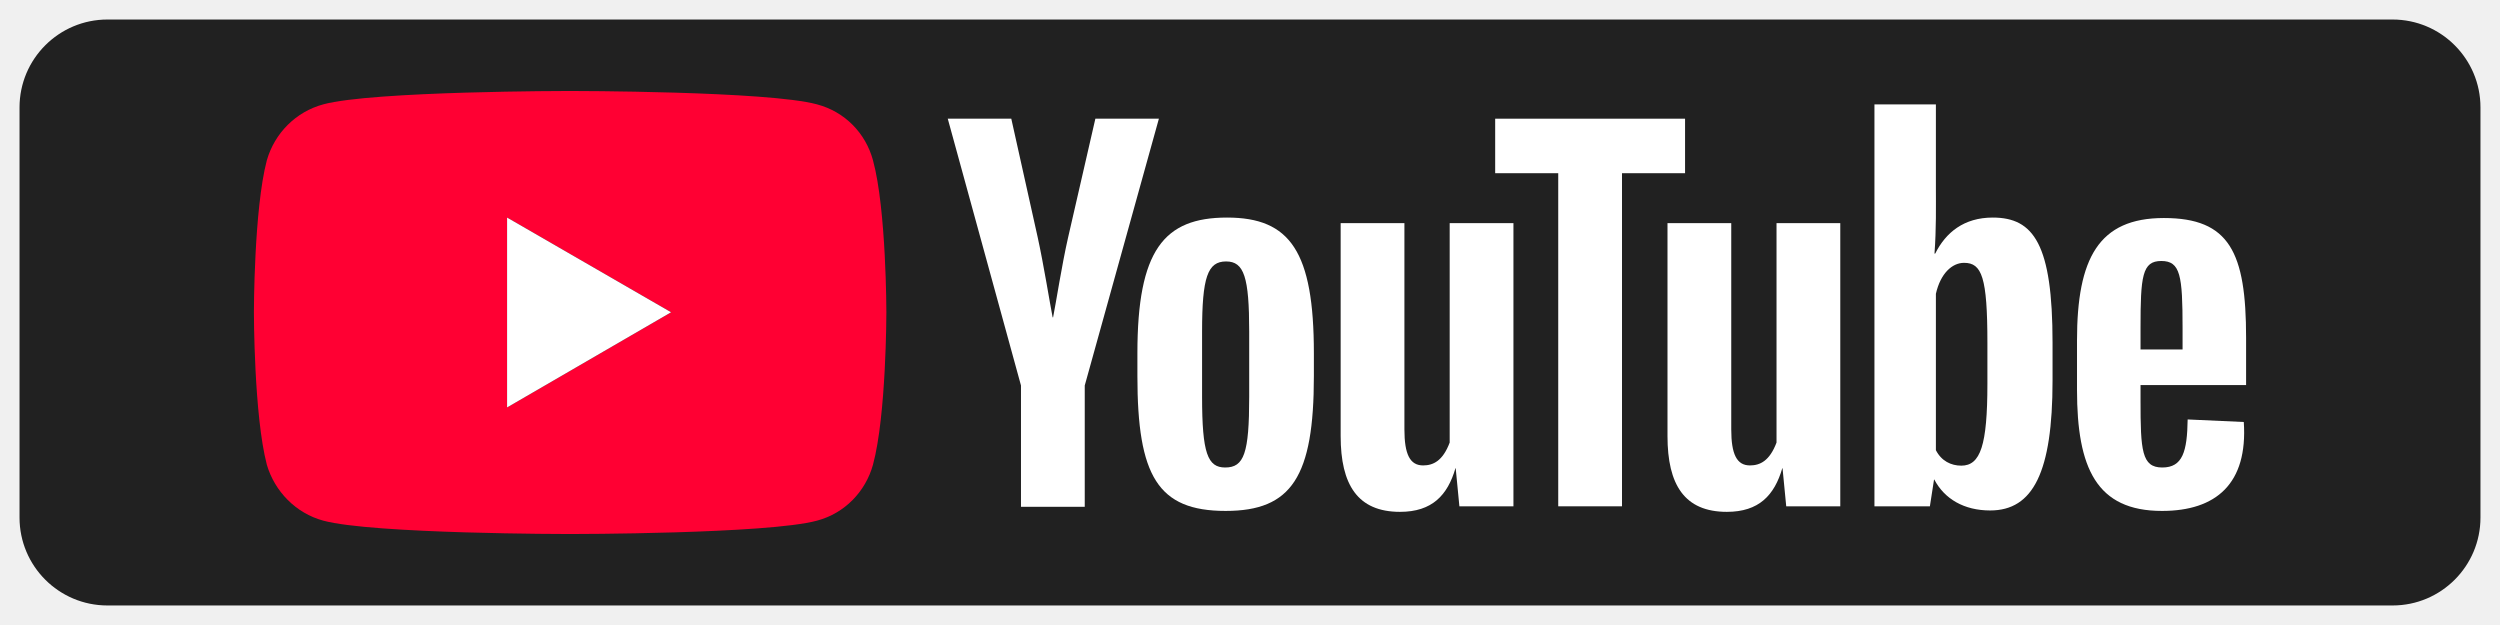
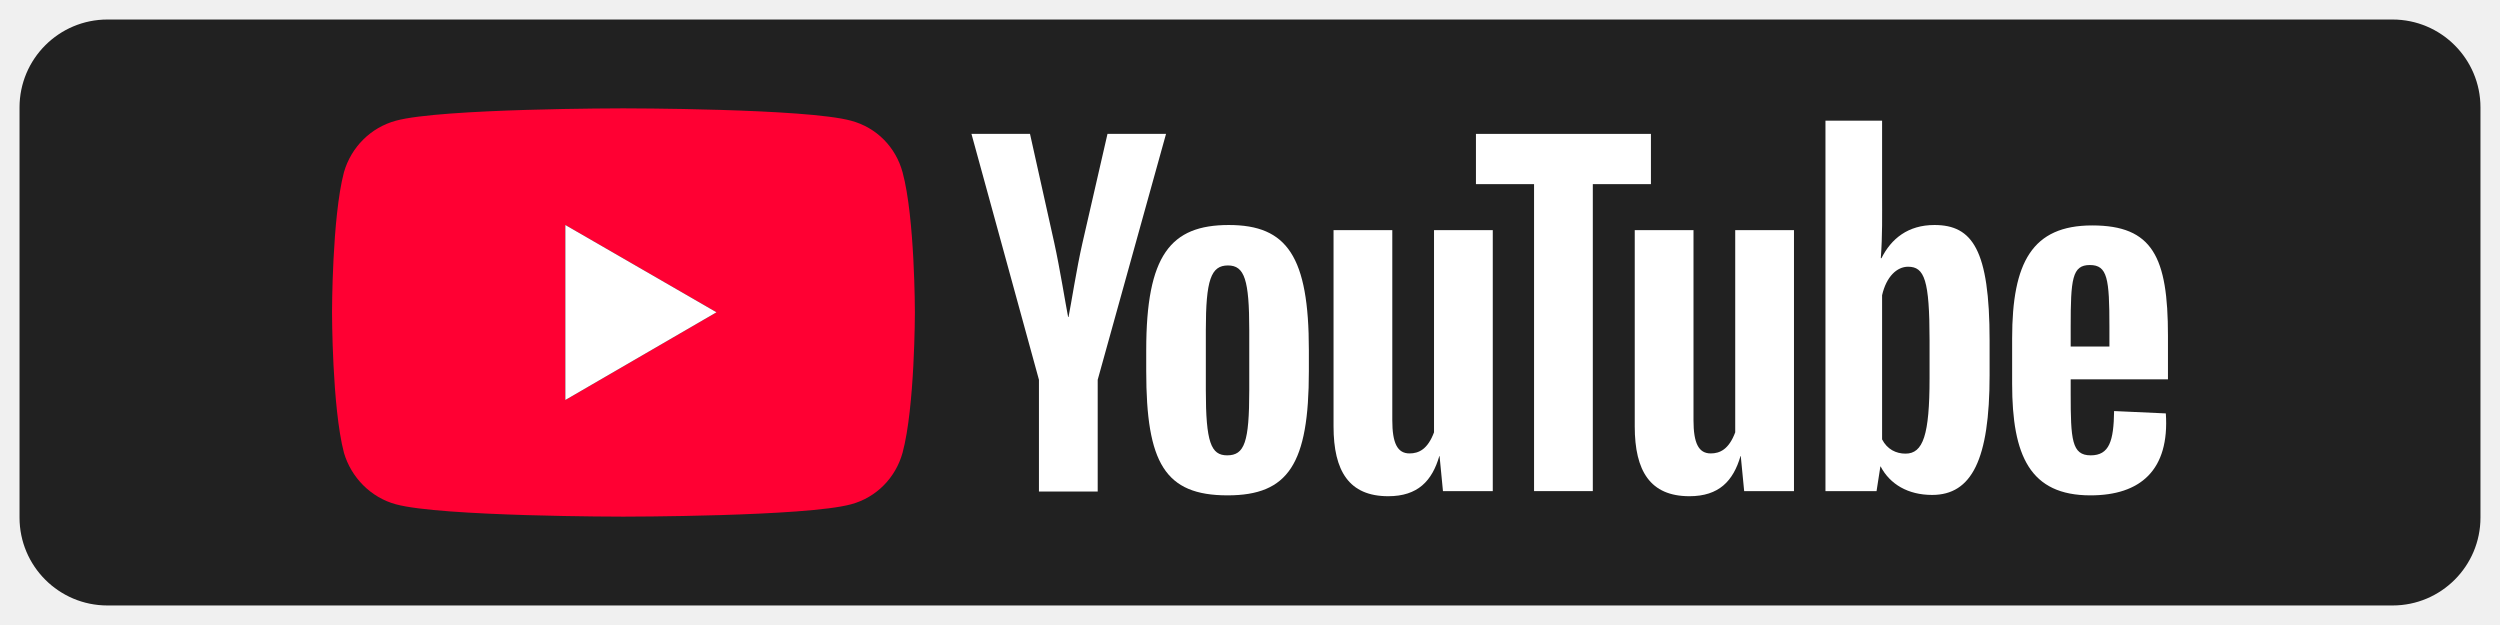
<svg xmlns="http://www.w3.org/2000/svg" xmlns:ns1="https://www.affinity.studio/" width="128px" height="32px" version="1.1" xml:space="preserve" style="fill-rule:evenodd;clip-rule:evenodd;stroke-linejoin:round;stroke-miterlimit:2;">
  <g id="Background" transform="matrix(1.0523,0,0,1.195616,-7.694378,-7.259719)">
    <path d="M123.724,6.908C126.084,6.908 128,8.595 128,10.672L128,28.236C128,30.314 126.084,32 123.724,32L12.539,32C10.178,32 8.262,30.314 8.262,28.236L8.262,10.672C8.262,8.595 10.178,6.908 12.539,6.908L123.724,6.908Z" style="fill:rgb(33,33,33);" />
  </g>
-   <g id="YouTube-Logo" ns1:id="YouTube Logo" transform="matrix(0.164251,0,0,0.164251,-3.091099,-6.519286)">
+   <g id="YouTube-Logo" ns1:id="YouTube Logo" transform="matrix(0.151368,0,0,0.151368,2.170948,-4.753068)">
    <g id="YouTube-Logo-Letters" ns1:id="YouTube Logo Letters">
      <g id="YouTube-Logo-Y-01" ns1:id="YouTube Logo Y 01" transform="matrix(1,0,0,1,337.079,76.6894)">
        <path d="M0,120.971L0,83.168L-22.826,0L-3.024,0L5.185,36.867C7.057,45.365 9.001,57.533 9.865,61.926L10.009,61.926C10.873,57.678 12.745,45.509 14.689,37.012L23.187,0L42.988,0L19.874,83.168L19.874,120.971L0,120.971Z" style="fill:white;fill-rule:nonzero;" />
      </g>
      <g id="YouTube-Logo-O-01" ns1:id="YouTube Logo O 01" transform="matrix(1,0,0,1,408.2177,163.3848)">
        <path d="M0,-20.305C0,-37.299 -1.584,-42.195 -7.2,-42.195C-12.961,-42.195 -14.689,-37.299 -14.689,-20.305L-14.689,0.001C-14.689,17.57 -12.961,22.034 -7.488,22.034C-1.584,22.034 0,17.57 0,0.001L0,-20.305ZM20.162,-13.536L20.162,-6.48C20.162,24.915 13.249,35.571 -7.345,35.571C-28.515,35.571 -34.851,24.627 -34.851,-6.48L-34.851,-13.536C-34.851,-45.651 -26.643,-55.876 -6.912,-55.876C12.817,-55.876 20.162,-45.22 20.162,-13.536" style="fill:white;fill-rule:nonzero;" />
      </g>
      <g id="YouTube-Logo-U-01" ns1:id="YouTube Logo U 01" transform="matrix(1,0,0,1,436.7264,132.8542)">
        <path d="M0,42.772L0,-23.618L19.874,-23.618L19.874,40.684C19.874,48.461 21.602,51.917 25.706,51.917C28.803,51.917 31.826,50.549 33.986,44.789L33.986,-23.618L53.86,-23.618L53.86,64.662L37.011,64.662L35.859,52.781L35.787,52.781C33.339,61.206 28.515,66.39 18.506,66.39C5.256,66.39 0,57.894 0,42.772" style="fill:white;fill-rule:nonzero;" />
      </g>
      <g id="YouTube-Logo-T-01" ns1:id="YouTube Logo T 01" transform="matrix(1,0,0,1,504.5507,76.6893)">
        <path d="M0,120.827L0,16.994L-19.657,16.994L-19.657,0L39.532,0L39.532,16.994L19.874,16.994L19.874,120.827L0,120.827Z" style="fill:white;fill-rule:nonzero;" />
      </g>
      <g id="YouTube-Logo-U-02" ns1:id="YouTube Logo U 02" transform="matrix(1,0,0,1,538.6073,132.8542)">
        <path d="M0,42.772L0,-23.618L19.874,-23.618L19.874,40.684C19.874,48.461 21.602,51.917 25.706,51.917C28.803,51.917 31.826,50.549 33.986,44.789L33.986,-23.618L53.86,-23.618L53.86,64.662L37.011,64.662L35.859,52.781L35.787,52.781C33.339,61.206 28.515,66.39 18.506,66.39C5.256,66.39 0,57.894 0,42.772" style="fill:white;fill-rule:nonzero;" />
      </g>
      <g id="YouTube-Logo-B-01" ns1:id="YouTube Logo B 01" transform="matrix(1,0,0,1,638.3285,124.5009)">
        <path d="M0,22.035C0,1.585 -1.728,-2.879 -7.272,-2.879C-11.017,-2.879 -14.618,0.433 -16.057,6.77L-16.057,55.518C-14.33,58.902 -11.305,60.342 -8.137,60.342C-2.16,60.342 0,54.006 0,34.852L0,22.035ZM20.307,22.035L20.307,33.844C20.307,62.359 14.258,74.311 0.864,74.311C-7.272,74.311 -13.393,70.711 -16.561,64.663L-16.633,64.663L-17.929,73.015L-35.211,73.015L-35.211,-52.276L-16.057,-52.276L-16.057,-26.929C-16.057,-20.304 -15.914,-13.68 -16.49,-5.759L-16.274,-5.759C-12.961,-12.384 -7.272,-16.992 1.656,-16.992C14.474,-16.992 20.307,-8.64 20.307,22.035" style="fill:white;fill-rule:nonzero;" />
      </g>
      <g id="YouTube-Logo-E-01" ns1:id="YouTube Logo E 01" transform="matrix(1,0,0,1,686.0619,164.6815)">
        <path d="M0,-22.754L0,-16.057L13.104,-16.057L13.104,-22.754C13.104,-39.027 12.457,-43.636 6.48,-43.636C0.504,-43.636 0,-38.883 0,-22.754M32.906,-4.968L0,-4.968L0,-0.144C0,15.41 0.359,20.738 6.769,20.738C13.104,20.738 14.545,15.841 14.688,5.761L32.187,6.553C33.482,25.778 23.546,34.275 6.696,34.275C-13.754,34.275 -19.802,20.882 -19.802,-3.456L-19.802,-18.866C-19.802,-44.5 -13.033,-57.029 7.272,-57.029C27.722,-57.029 32.906,-46.372 32.906,-19.73L32.906,-4.968Z" style="fill:white;fill-rule:nonzero;" />
      </g>
    </g>
    <g id="YouTube-Logo-Icon" ns1:id="YouTube Logo Icon">
      <g id="YouTube-Icon-Background" ns1:id="YouTube Icon Background" transform="matrix(1,0,0,1,176.8846,107.5085)">
        <path d="M0,59.189L51.125,29.522L0,0L0,59.189ZM-57.316,94.472C-65.813,92.168 -72.438,85.399 -74.886,77.047C-78.918,61.637 -78.918,29.522 -78.918,29.522C-78.918,29.522 -78.918,-2.592 -74.886,-17.857C-72.438,-26.354 -65.813,-32.979 -57.316,-35.283C-42.051,-39.459 19.586,-39.459 19.586,-39.459C19.586,-39.459 81.367,-39.459 96.633,-35.283C105.273,-32.979 111.754,-26.354 114.059,-17.857C118.234,-2.592 118.234,29.522 118.234,29.522C118.234,29.522 118.234,61.637 114.059,77.047C111.754,85.399 105.273,92.168 96.633,94.472C81.367,98.648 19.586,98.648 19.586,98.648C19.586,98.648 -42.051,98.648 -57.316,94.472" style="fill:rgb(255,0,51);fill-rule:nonzero;" />
      </g>
      <g id="YouTube-Icon-Core" ns1:id="YouTube Icon Core" transform="matrix(1,0,0,1,176.8846,107.5085)">
        <path d="M0,59.189L51.125,29.522L0,0L0,59.189Z" style="fill:white;fill-rule:nonzero;" />
      </g>
    </g>
  </g>
</svg>
